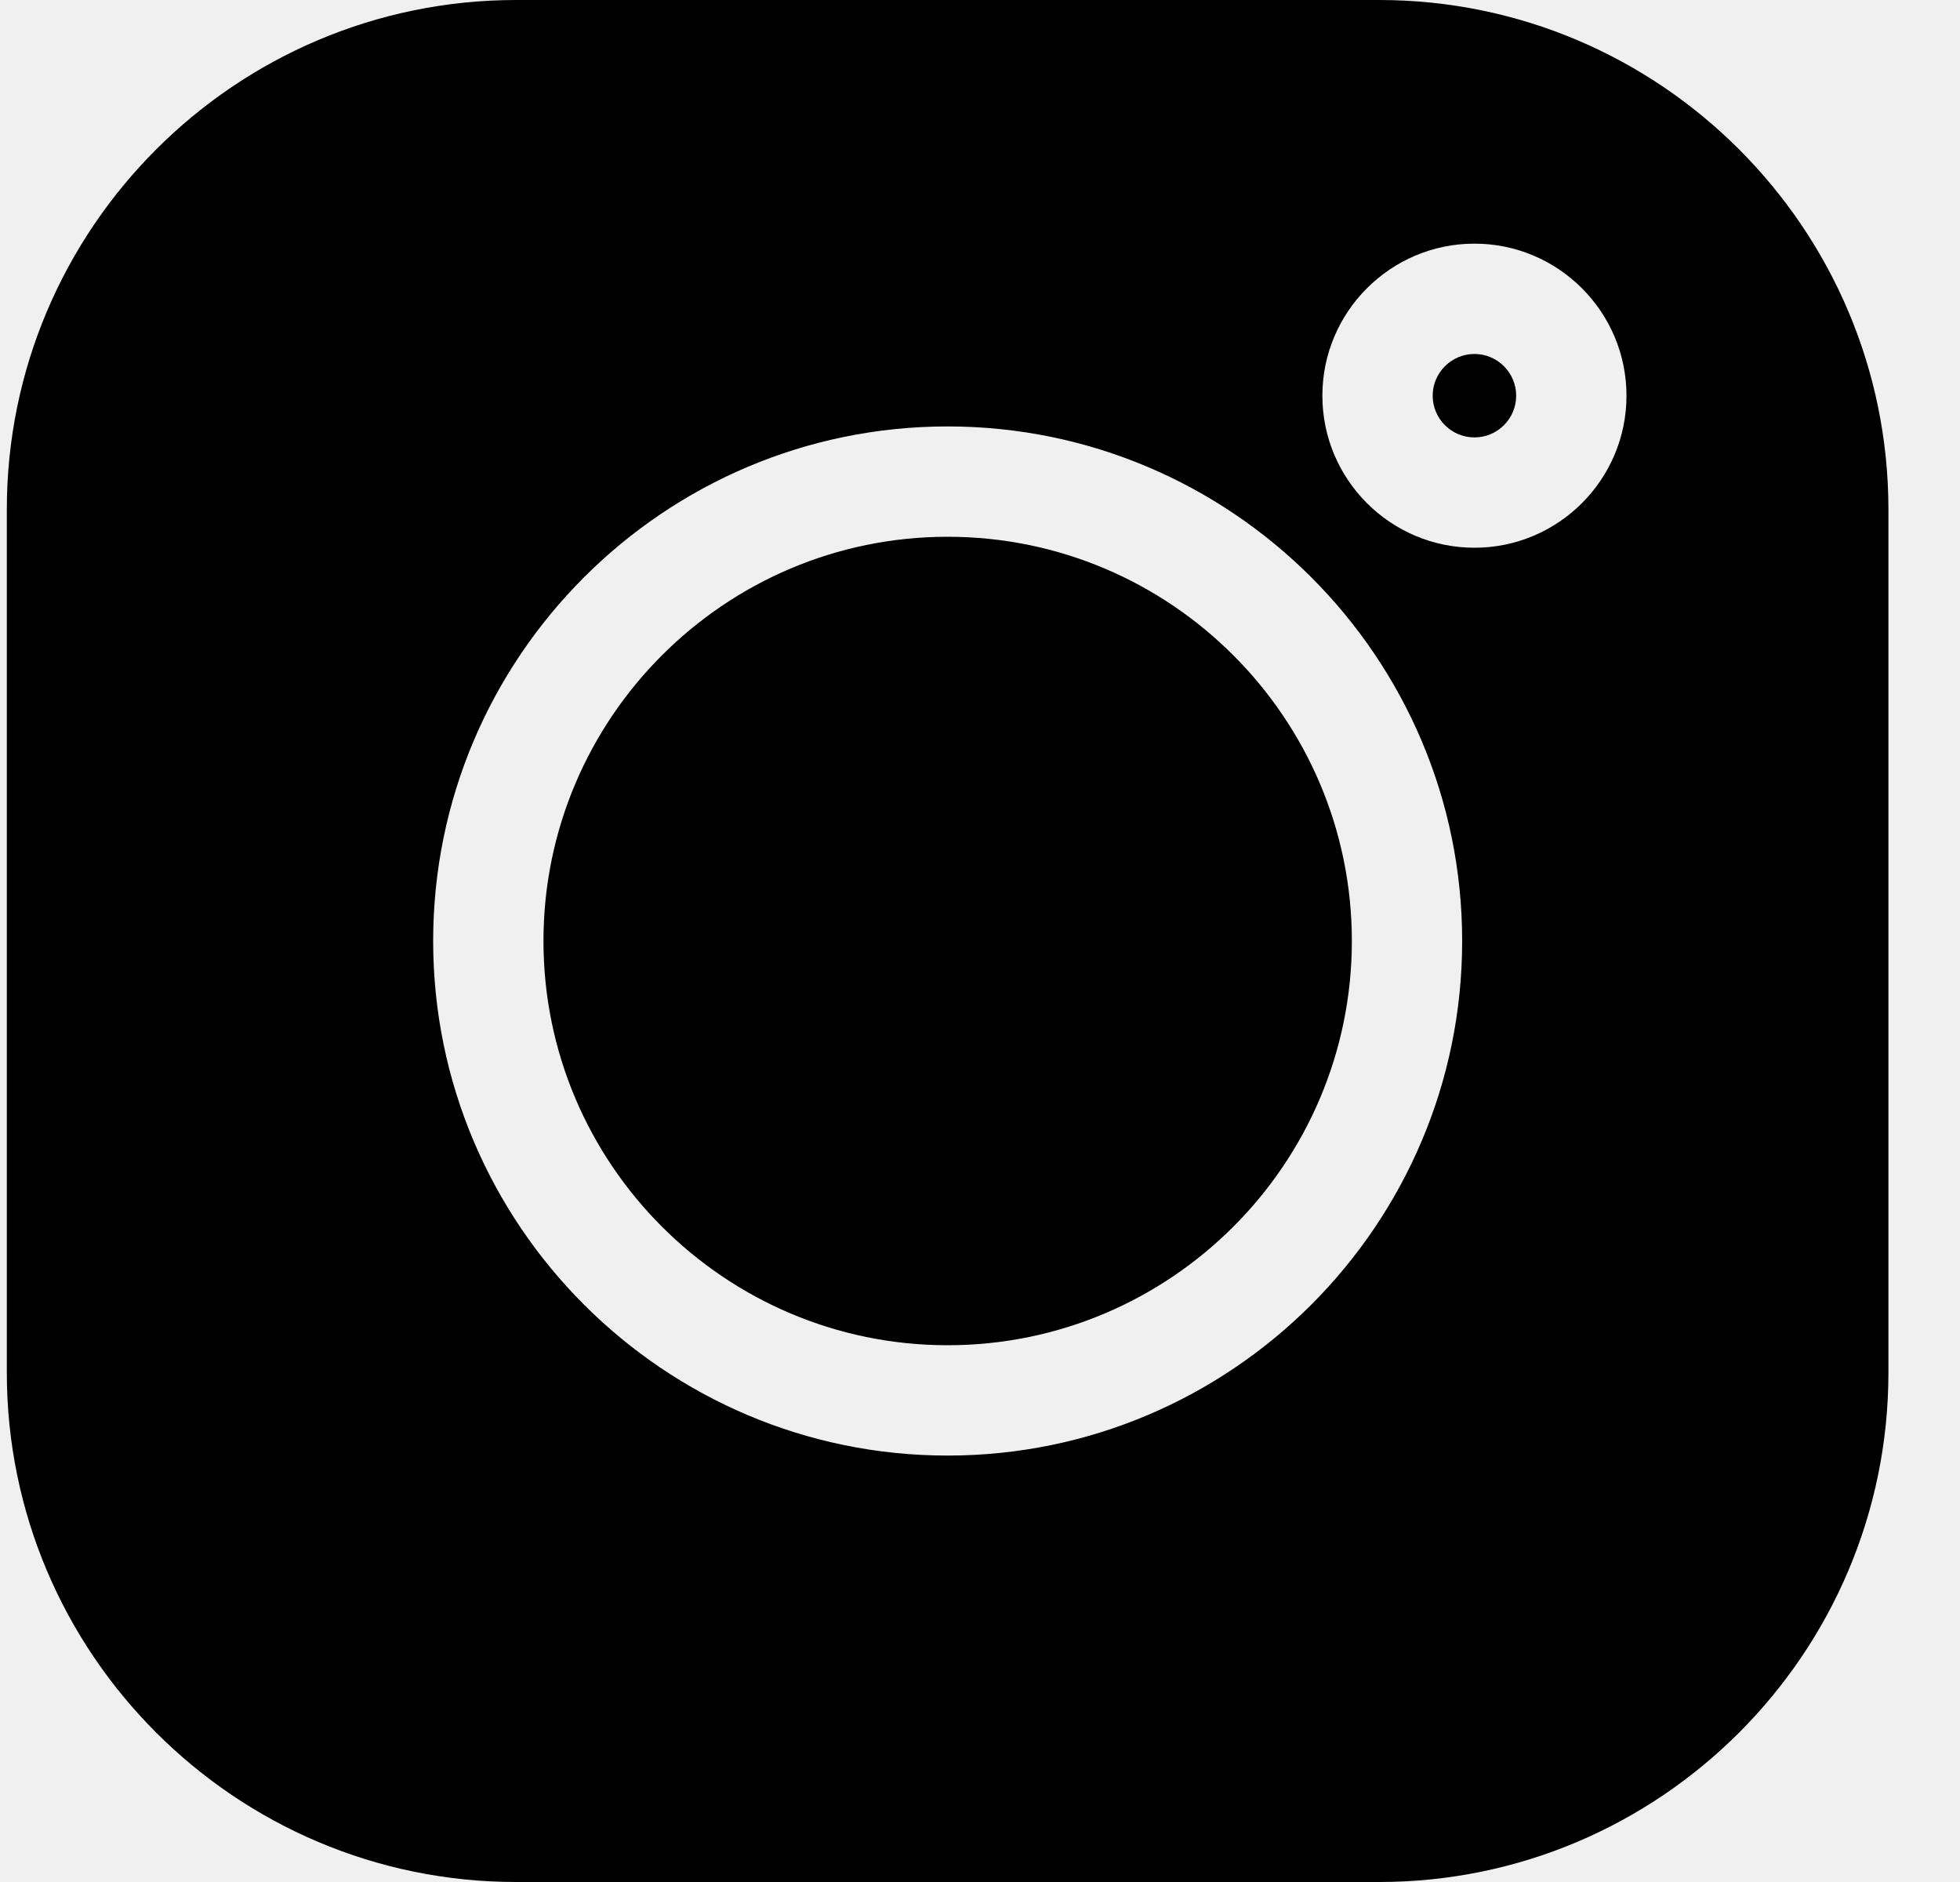
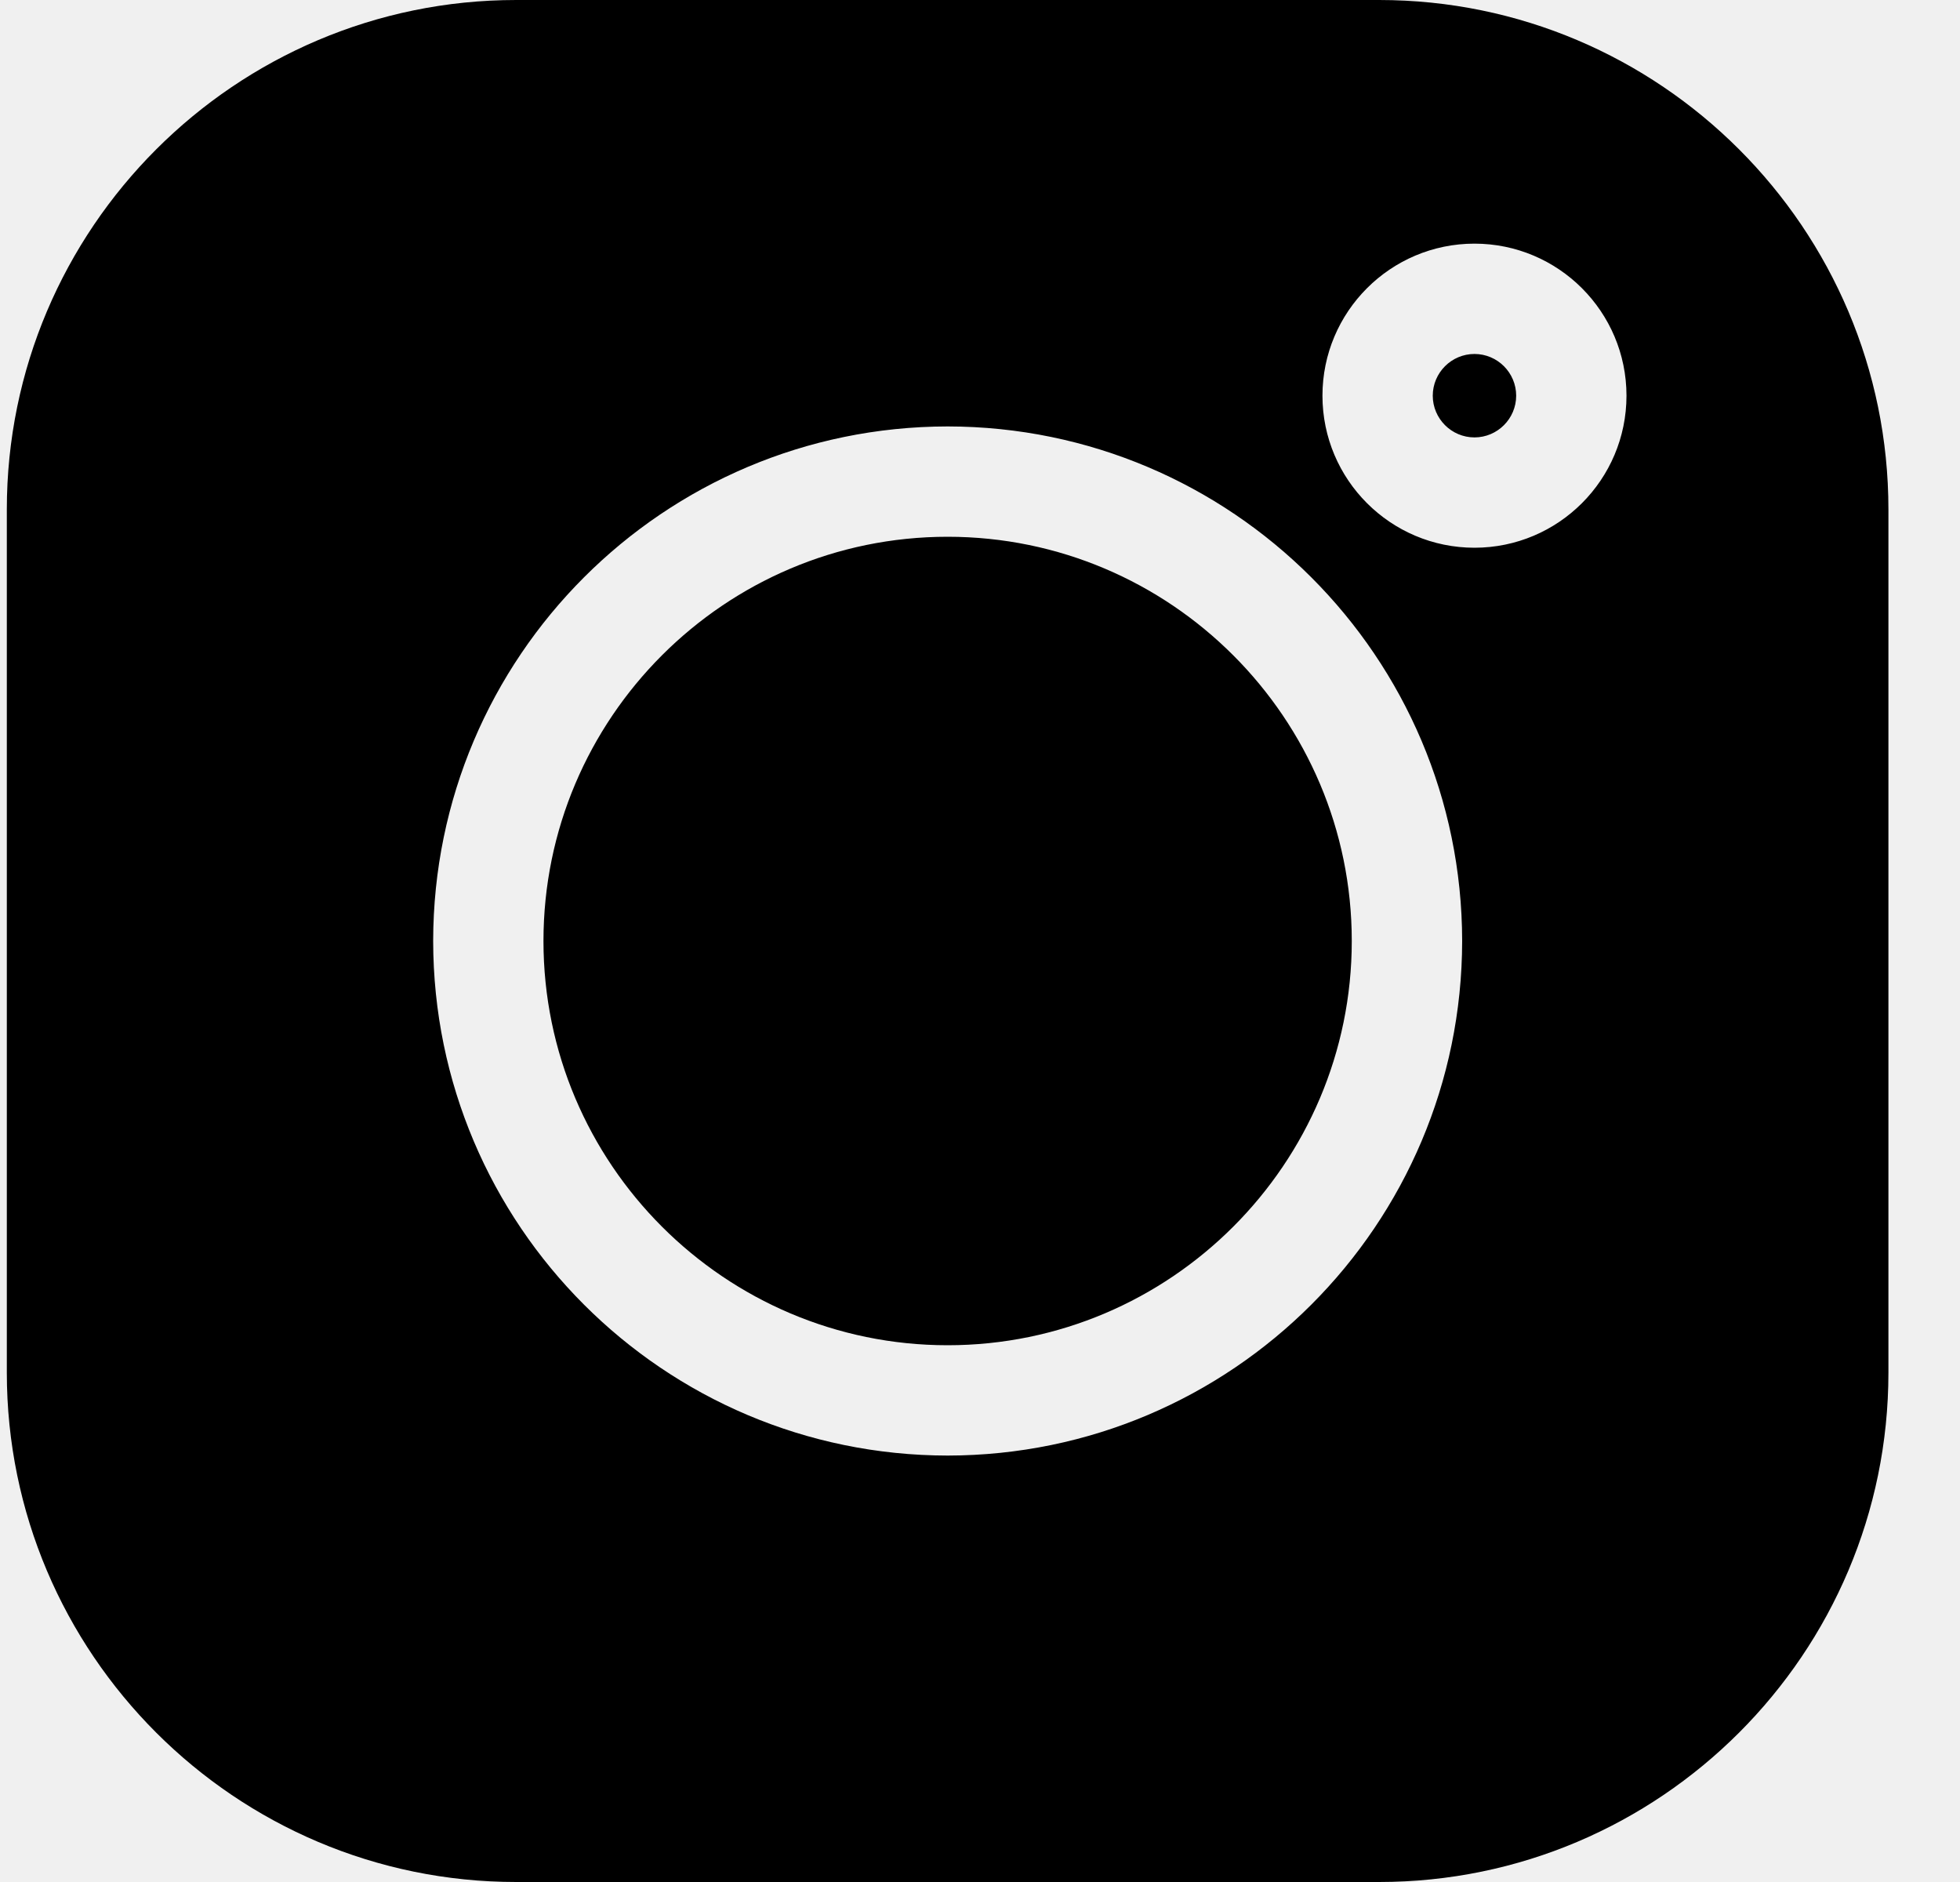
- <svg xmlns="http://www.w3.org/2000/svg" width="25" height="24" viewBox="0 0 25 24" fill="none">
-   <g clip-path="url(#clip0_320_223)">
-     <path d="M17.591 0H6.584C3.002 0 0.087 2.914 0.087 6.497V17.504C0.087 21.086 3.002 24 6.584 24H17.591C21.173 24 24.087 21.086 24.087 17.504V6.497C24.087 2.914 21.173 0 17.591 0V0ZM12.087 18.562C8.469 18.562 5.525 15.618 5.525 12C5.525 8.381 8.469 5.438 12.087 5.438C15.706 5.438 18.65 8.381 18.65 12C18.65 15.618 15.706 18.562 12.087 18.562ZM18.807 6.985C17.737 6.985 16.867 6.116 16.867 5.046C16.867 3.977 17.737 3.107 18.807 3.107C19.876 3.107 20.746 3.977 20.746 5.046C20.746 6.116 19.876 6.985 18.807 6.985Z" fill="black" />
-     <path d="M12.087 6.845C9.245 6.845 6.932 9.157 6.932 12C6.932 14.843 9.245 17.155 12.087 17.155C14.93 17.155 17.243 14.843 17.243 12C17.243 9.157 14.93 6.845 12.087 6.845Z" fill="black" />
-     <path d="M18.807 4.514C18.513 4.514 18.274 4.753 18.274 5.046C18.274 5.34 18.513 5.578 18.807 5.578C19.1 5.578 19.339 5.34 19.339 5.046C19.339 4.753 19.1 4.514 18.807 4.514Z" fill="black" />
+ <svg xmlns="http://www.w3.org/2000/svg" width="25" height="24" fill="none">
+   <g clip-path="url(#A)" fill="#000">
+     <path d="M17.591 0H6.584C3.002 0 .087 2.914.087 6.497v11.007C.087 21.086 3.002 24 6.584 24h11.007c3.582 0 6.496-2.914 6.496-6.496V6.497C24.087 2.914 21.173 0 17.591 0h0zm-5.503 18.562A6.57 6.57 0 0 1 5.525 12a6.57 6.57 0 0 1 6.562-6.562A6.57 6.57 0 0 1 18.65 12a6.57 6.57 0 0 1-6.562 6.562zm6.719-11.577a1.94 1.94 0 0 1-1.939-1.939 1.94 1.94 0 0 1 1.939-1.939 1.94 1.94 0 0 1 1.939 1.939 1.94 1.94 0 0 1-1.939 1.939zm-6.72-.14c-2.843 0-5.155 2.313-5.155 5.155s2.313 5.155 5.155 5.155 5.155-2.313 5.155-5.155-2.313-5.155-5.155-5.155zm6.72-2.331c-.293 0-.532.239-.532.532s.239.532.532.532.532-.239.532-.532-.239-.532-.532-.532z" />
  </g>
  <defs>
-     <clipPath id="clip0_320_223">
-       <rect width="24" height="24" fill="white" transform="translate(0.0874023)" />
+     <clipPath id="A">
+       <path fill="#fff" transform="translate(.087)" d="M0 0h24v24H0z" />
    </clipPath>
  </defs>
</svg>
